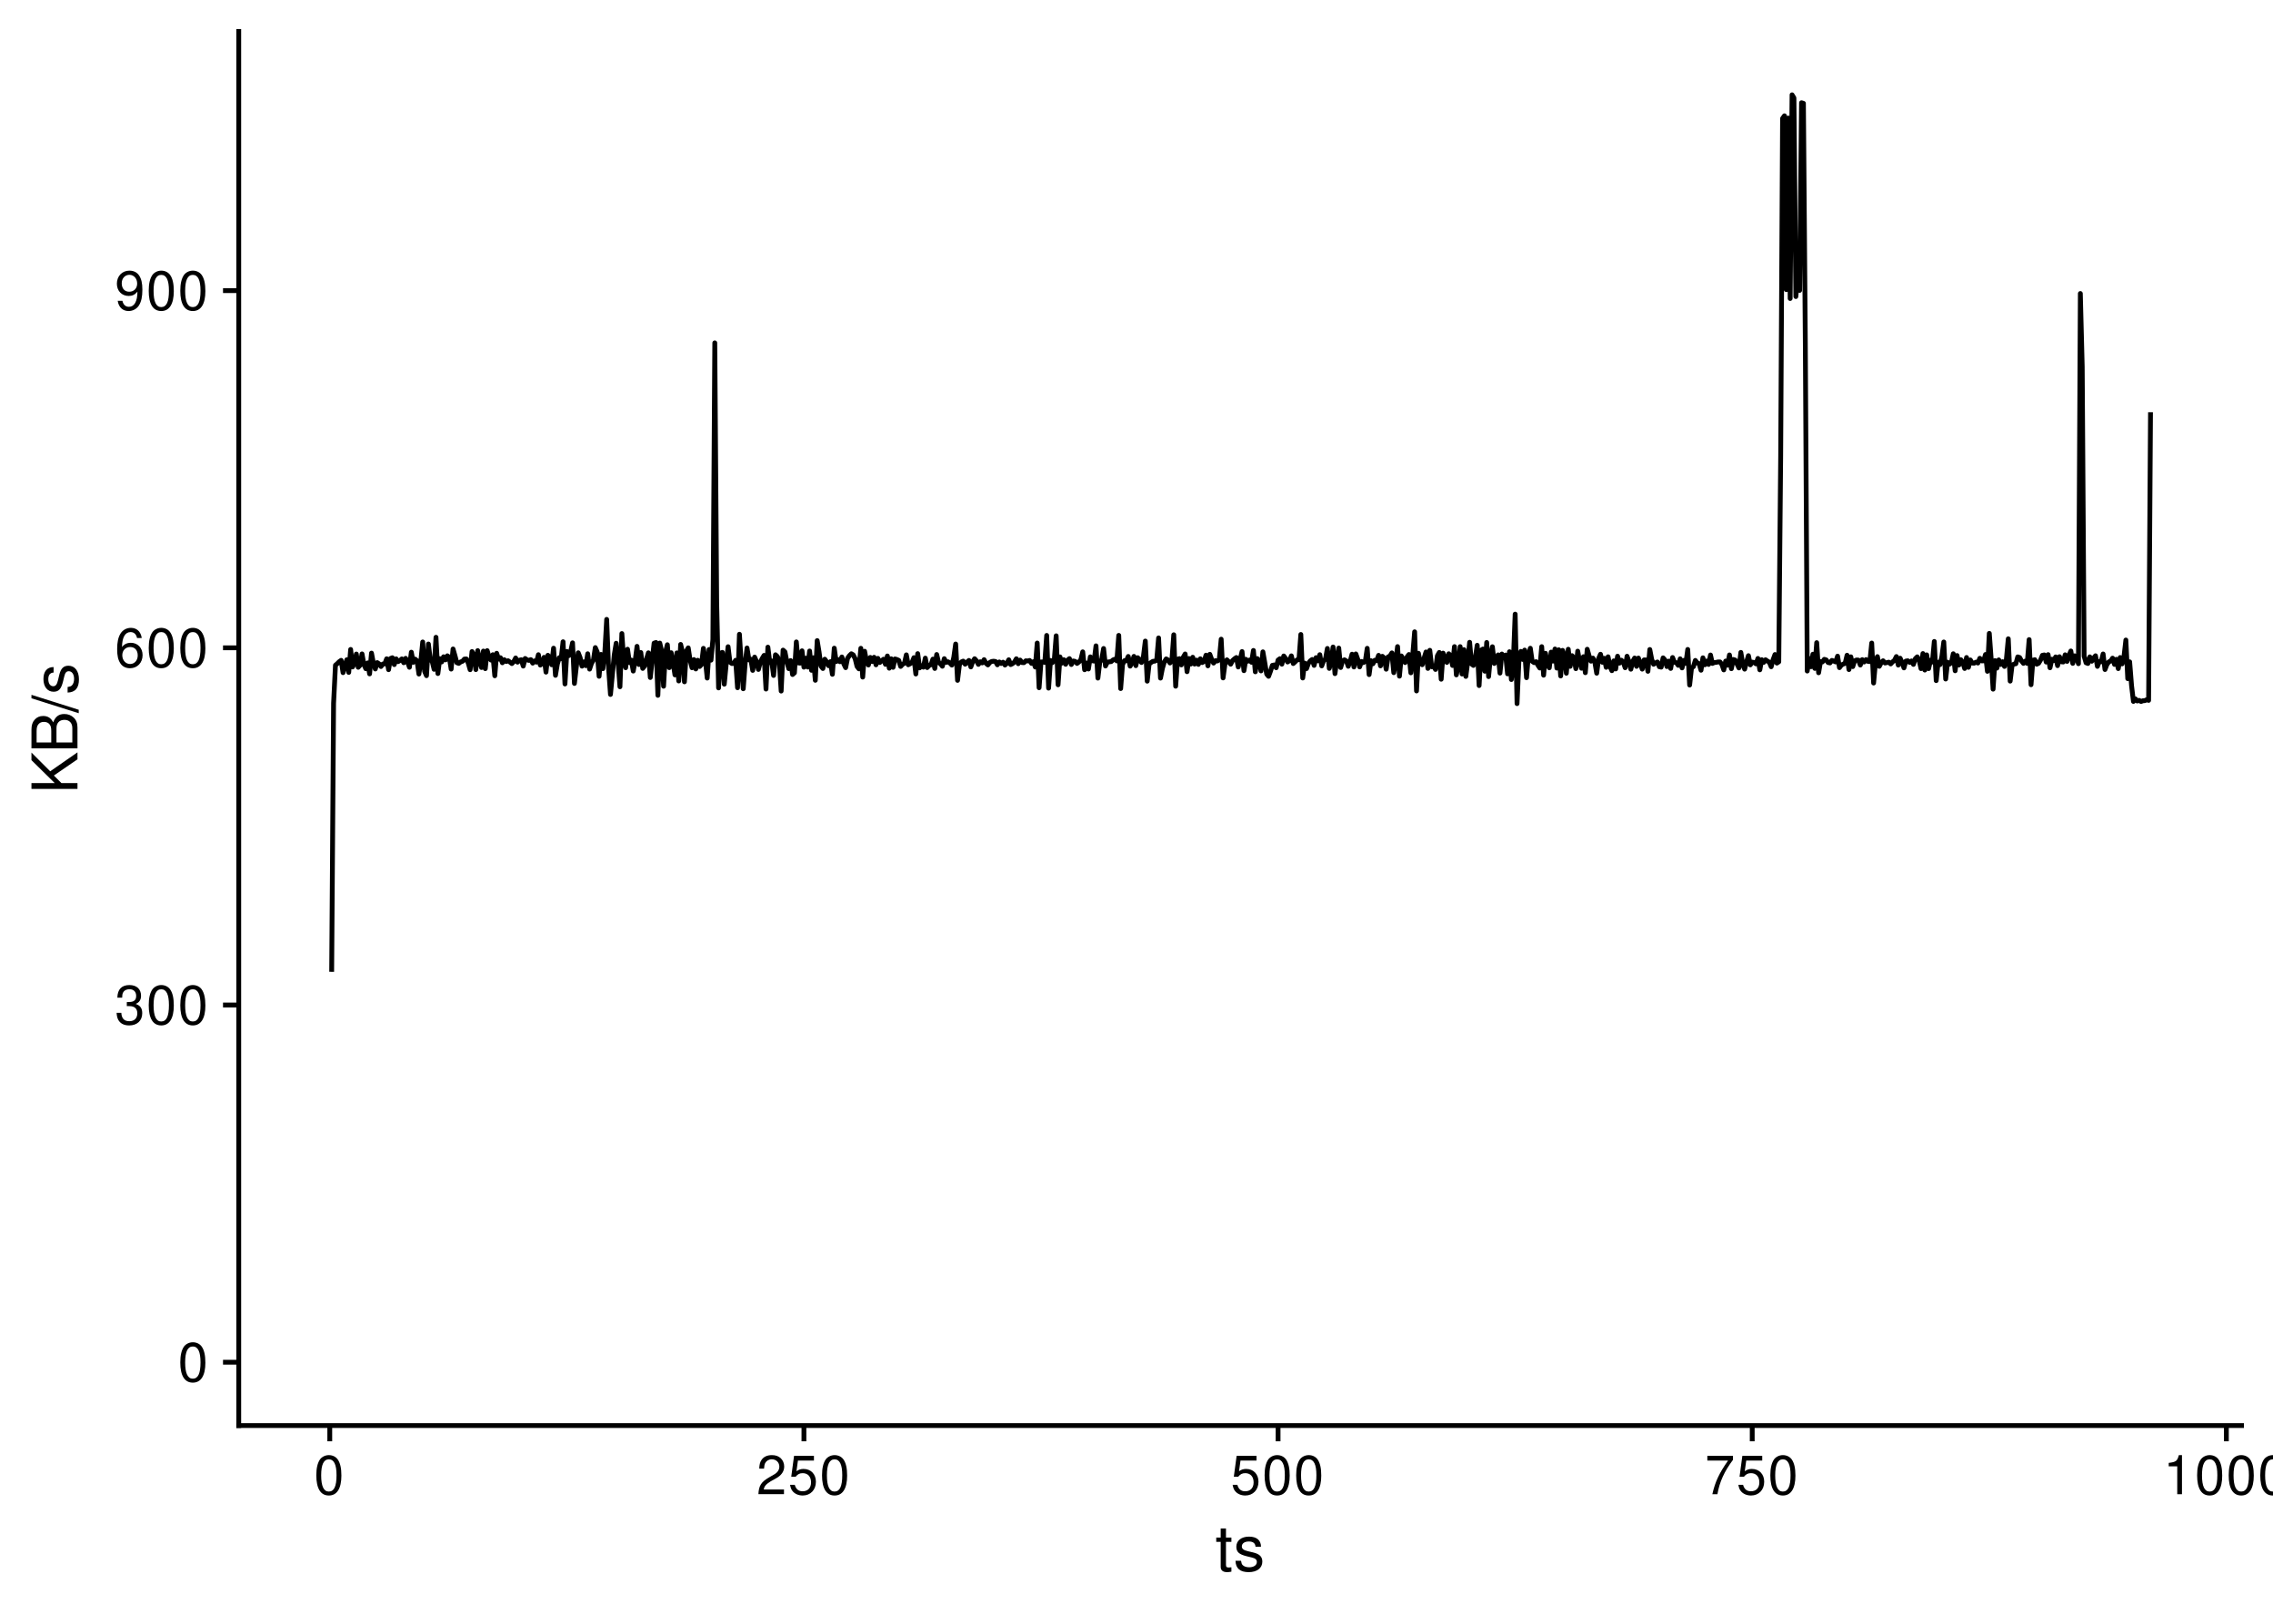
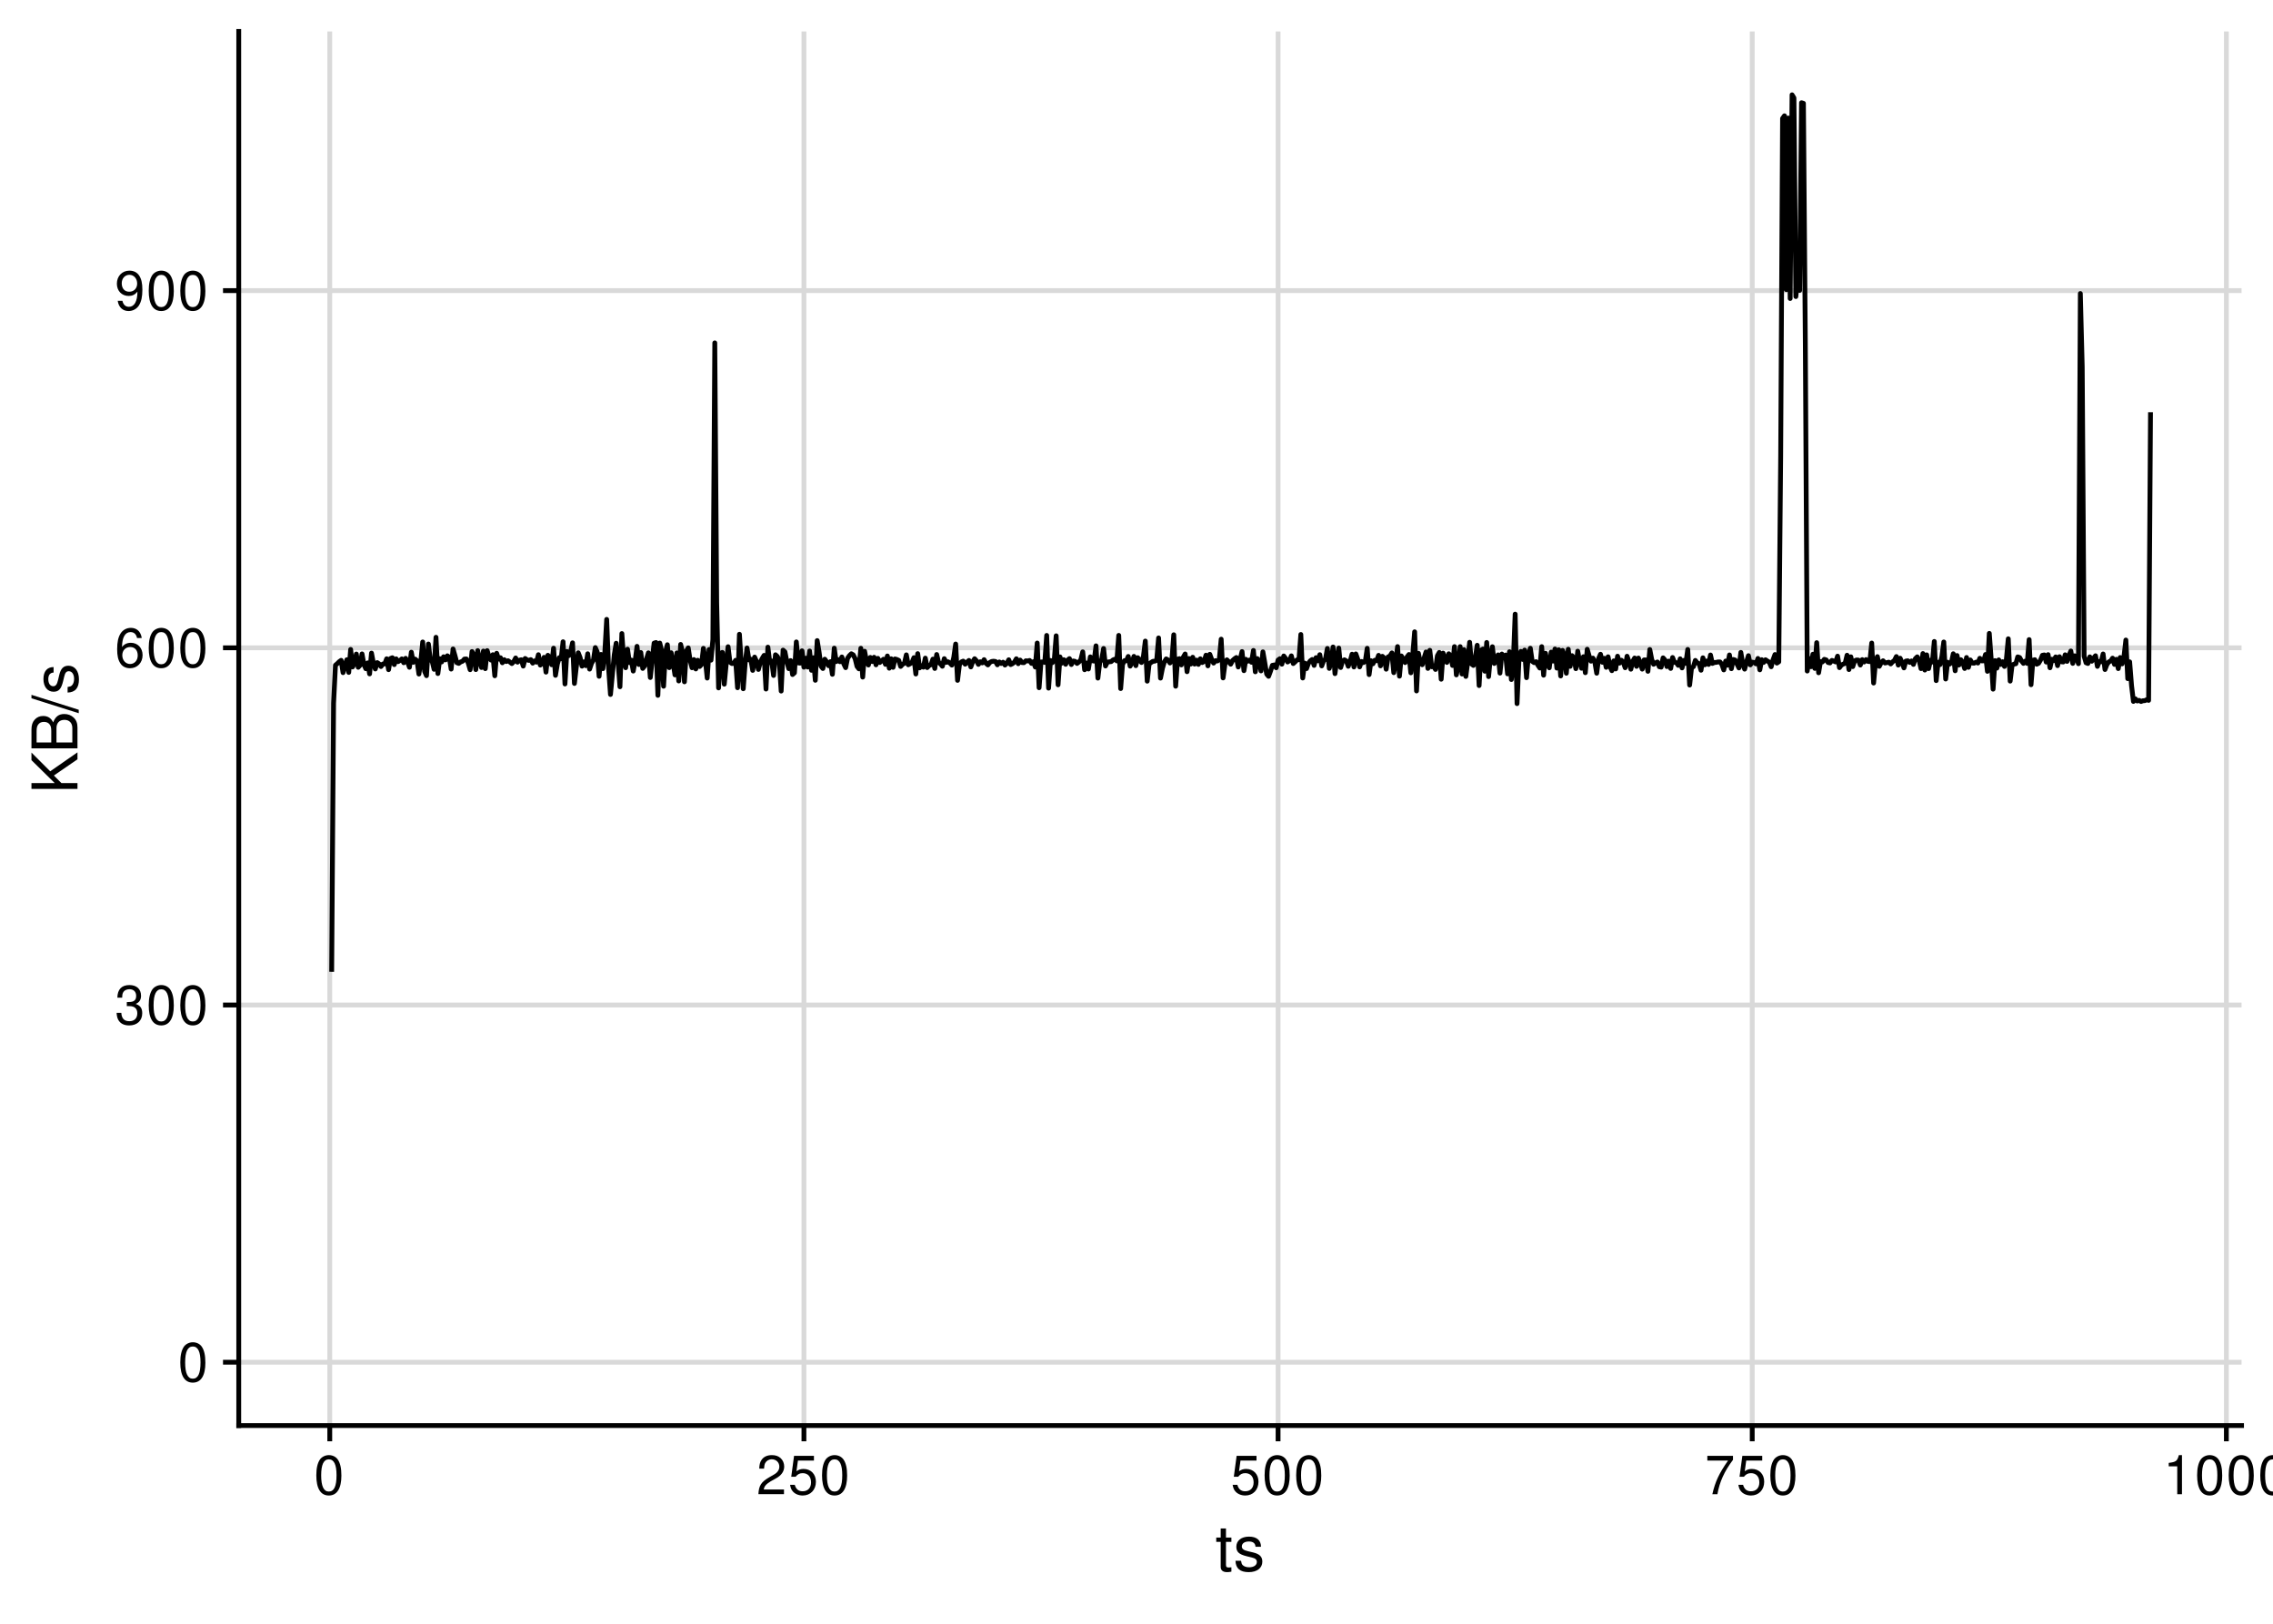
<svg xmlns="http://www.w3.org/2000/svg" xmlns:xlink="http://www.w3.org/1999/xlink" width="504pt" height="360pt" viewBox="0 0 504 360" version="1.1">
  <defs>
    <g>
      <symbol overflow="visible" id="glyph0-0">
        <path style="stroke:none;" d="" />
      </symbol>
      <symbol overflow="visible" id="glyph0-1">
        <path style="stroke:none;" d="M 3.297 -8.672 C 2.516 -8.672 1.781 -8.312 1.344 -7.734 C 0.797 -6.953 0.516 -5.812 0.516 -4.203 C 0.516 -1.266 1.469 0.281 3.297 0.281 C 5.094 0.281 6.078 -1.266 6.078 -4.125 C 6.078 -5.812 5.812 -6.938 5.25 -7.734 C 4.812 -8.328 4.109 -8.672 3.297 -8.672 Z M 3.297 -7.734 C 4.438 -7.734 5 -6.578 5 -4.219 C 5 -1.75 4.453 -0.594 3.281 -0.594 C 2.156 -0.594 1.594 -1.797 1.594 -4.188 C 1.594 -6.578 2.156 -7.734 3.297 -7.734 Z M 3.297 -7.734 " />
      </symbol>
      <symbol overflow="visible" id="glyph0-2">
        <path style="stroke:none;" d="M 2.656 -4 L 3.234 -4 C 4.375 -4 4.984 -3.453 4.984 -2.406 C 4.984 -1.312 4.328 -0.656 3.234 -0.656 C 2.078 -0.656 1.516 -1.25 1.438 -2.516 L 0.391 -2.516 C 0.438 -1.828 0.547 -1.375 0.75 -0.984 C 1.203 -0.141 2.031 0.281 3.188 0.281 C 4.938 0.281 6.078 -0.781 6.078 -2.422 C 6.078 -3.531 5.656 -4.125 4.625 -4.484 C 5.422 -4.812 5.812 -5.406 5.812 -6.281 C 5.812 -7.781 4.844 -8.672 3.234 -8.672 C 1.516 -8.672 0.594 -7.719 0.562 -5.875 L 1.625 -5.875 C 1.625 -6.406 1.688 -6.703 1.812 -6.969 C 2.047 -7.469 2.578 -7.75 3.234 -7.75 C 4.172 -7.75 4.734 -7.188 4.734 -6.25 C 4.734 -5.641 4.531 -5.266 4.062 -5.062 C 3.766 -4.938 3.391 -4.891 2.656 -4.891 Z M 2.656 -4 " />
      </symbol>
      <symbol overflow="visible" id="glyph0-3">
        <path style="stroke:none;" d="M 5.969 -6.422 C 5.766 -7.844 4.859 -8.672 3.562 -8.672 C 2.625 -8.672 1.781 -8.219 1.281 -7.438 C 0.75 -6.594 0.516 -5.531 0.516 -3.953 C 0.516 -2.5 0.719 -1.578 1.234 -0.797 C 1.688 -0.094 2.438 0.281 3.375 0.281 C 4.984 0.281 6.156 -0.938 6.156 -2.625 C 6.156 -4.219 5.078 -5.359 3.547 -5.359 C 2.719 -5.359 2.047 -5.047 1.594 -4.406 C 1.609 -6.547 2.281 -7.734 3.484 -7.734 C 4.234 -7.734 4.75 -7.266 4.922 -6.422 Z M 3.422 -4.422 C 4.438 -4.422 5.078 -3.703 5.078 -2.547 C 5.078 -1.453 4.359 -0.656 3.391 -0.656 C 2.406 -0.656 1.656 -1.484 1.656 -2.594 C 1.656 -3.672 2.375 -4.422 3.422 -4.422 Z M 3.422 -4.422 " />
      </symbol>
      <symbol overflow="visible" id="glyph0-4">
        <path style="stroke:none;" d="M 0.641 -1.984 C 0.844 -0.562 1.75 0.281 3.047 0.281 C 4 0.281 4.844 -0.188 5.344 -0.953 C 5.875 -1.812 6.109 -2.875 6.109 -4.438 C 6.109 -5.906 5.891 -6.828 5.391 -7.594 C 4.922 -8.297 4.172 -8.672 3.234 -8.672 C 1.625 -8.672 0.453 -7.469 0.453 -5.781 C 0.453 -4.188 1.531 -3.062 3.078 -3.062 C 3.875 -3.062 4.469 -3.344 5.016 -4.016 C 5 -1.844 4.328 -0.656 3.125 -0.656 C 2.375 -0.656 1.859 -1.141 1.688 -1.984 Z M 3.234 -7.75 C 4.219 -7.75 4.953 -6.922 4.953 -5.812 C 4.953 -4.734 4.234 -4 3.188 -4 C 2.172 -4 1.531 -4.719 1.531 -5.875 C 1.531 -6.953 2.25 -7.75 3.234 -7.75 Z M 3.234 -7.75 " />
      </symbol>
      <symbol overflow="visible" id="glyph0-5">
        <path style="stroke:none;" d="M 6.078 -1.047 L 1.594 -1.047 C 1.703 -1.766 2.094 -2.219 3.125 -2.859 L 4.328 -3.531 C 5.516 -4.188 6.125 -5.078 6.125 -6.141 C 6.125 -6.859 5.844 -7.531 5.344 -8 C 4.844 -8.453 4.219 -8.672 3.406 -8.672 C 2.328 -8.672 1.531 -8.297 1.062 -7.547 C 0.75 -7.094 0.625 -6.547 0.594 -5.672 L 1.656 -5.672 C 1.688 -6.266 1.766 -6.609 1.906 -6.906 C 2.188 -7.422 2.734 -7.75 3.375 -7.75 C 4.328 -7.75 5.047 -7.062 5.047 -6.125 C 5.047 -5.422 4.656 -4.828 3.906 -4.391 L 2.797 -3.75 C 1.016 -2.719 0.5 -1.906 0.406 -0.016 L 6.078 -0.016 Z M 6.078 -1.047 " />
      </symbol>
      <symbol overflow="visible" id="glyph0-6">
        <path style="stroke:none;" d="M 5.719 -8.516 L 1.312 -8.516 L 0.688 -3.875 L 1.656 -3.875 C 2.141 -4.469 2.562 -4.672 3.234 -4.672 C 4.375 -4.672 5.078 -3.891 5.078 -2.625 C 5.078 -1.406 4.375 -0.656 3.219 -0.656 C 2.297 -0.656 1.734 -1.125 1.469 -2.094 L 0.422 -2.094 C 0.562 -1.391 0.688 -1.062 0.938 -0.75 C 1.422 -0.094 2.281 0.281 3.234 0.281 C 4.953 0.281 6.156 -0.969 6.156 -2.766 C 6.156 -4.453 5.047 -5.609 3.406 -5.609 C 2.812 -5.609 2.328 -5.453 1.844 -5.094 L 2.172 -7.469 L 5.719 -7.469 Z M 5.719 -8.516 " />
      </symbol>
      <symbol overflow="visible" id="glyph0-7">
        <path style="stroke:none;" d="M 6.234 -8.516 L 0.547 -8.516 L 0.547 -7.469 L 5.141 -7.469 C 3.125 -4.578 2.297 -2.797 1.656 0 L 2.781 0 C 3.25 -2.719 4.312 -5.062 6.234 -7.625 Z M 6.234 -8.516 " />
      </symbol>
      <symbol overflow="visible" id="glyph0-8">
        <path style="stroke:none;" d="M 3.109 -6.188 L 3.109 0 L 4.156 0 L 4.156 -8.672 L 3.469 -8.672 C 3.094 -7.344 2.859 -7.156 1.219 -6.953 L 1.219 -6.188 Z M 3.109 -6.188 " />
      </symbol>
      <symbol overflow="visible" id="glyph1-0">
        <path style="stroke:none;" d="" />
      </symbol>
      <symbol overflow="visible" id="glyph1-1">
        <path style="stroke:none;" d="M 3.562 -7.344 L 2.359 -7.344 L 2.359 -9.359 L 1.188 -9.359 L 1.188 -7.344 L 0.203 -7.344 L 0.203 -6.391 L 1.188 -6.391 L 1.188 -0.844 C 1.188 -0.078 1.688 0.328 2.609 0.328 C 2.906 0.328 3.156 0.297 3.562 0.219 L 3.562 -0.75 C 3.391 -0.719 3.234 -0.703 3 -0.703 C 2.484 -0.703 2.359 -0.844 2.359 -1.359 L 2.359 -6.391 L 3.562 -6.391 Z M 3.562 -7.344 " />
      </symbol>
      <symbol overflow="visible" id="glyph1-2">
        <path style="stroke:none;" d="M 6.125 -5.297 C 6.125 -6.734 5.172 -7.547 3.469 -7.547 C 1.766 -7.547 0.656 -6.656 0.656 -5.312 C 0.656 -4.156 1.25 -3.609 2.984 -3.188 L 4.078 -2.922 C 4.891 -2.734 5.203 -2.438 5.203 -1.922 C 5.203 -1.219 4.516 -0.75 3.5 -0.75 C 2.875 -0.75 2.344 -0.938 2.047 -1.25 C 1.859 -1.453 1.781 -1.672 1.703 -2.188 L 0.469 -2.188 C 0.531 -0.484 1.484 0.328 3.406 0.328 C 5.25 0.328 6.422 -0.594 6.422 -2 C 6.422 -3.094 5.812 -3.703 4.359 -4.047 L 3.234 -4.312 C 2.281 -4.531 1.875 -4.844 1.875 -5.359 C 1.875 -6.047 2.484 -6.469 3.438 -6.469 C 4.375 -6.469 4.875 -6.062 4.906 -5.297 Z M 6.125 -5.297 " />
      </symbol>
      <symbol overflow="visible" id="glyph2-0">
        <path style="stroke:none;" d="" />
      </symbol>
      <symbol overflow="visible" id="glyph2-1">
        <path style="stroke:none;" d="M -3.562 -2.406 L -5.234 -4.078 L 0 -7.672 L 0 -9.219 L -6.047 -5.016 L -10.203 -9.172 L -10.203 -7.484 L -5.047 -2.406 L -10.203 -2.406 L -10.203 -1.109 L 0 -1.109 L 0 -2.406 Z M -3.562 -2.406 " />
      </symbol>
      <symbol overflow="visible" id="glyph2-2">
        <path style="stroke:none;" d="M 0 -1.109 L 0 -5.719 C 0 -6.672 -0.266 -7.391 -0.859 -7.938 C -1.391 -8.438 -2.109 -8.719 -2.906 -8.719 C -4.141 -8.719 -4.891 -8.156 -5.391 -6.859 C -5.828 -7.797 -6.562 -8.281 -7.609 -8.281 C -8.375 -8.281 -9.016 -8 -9.484 -7.469 C -9.984 -6.922 -10.203 -6.234 -10.203 -5.25 L -10.203 -1.109 Z M -5.812 -2.406 L -9.062 -2.406 L -9.062 -4.922 C -9.062 -5.656 -8.953 -6.062 -8.688 -6.406 C -8.406 -6.781 -8 -6.969 -7.438 -6.969 C -6.875 -6.969 -6.453 -6.781 -6.172 -6.406 C -5.906 -6.062 -5.812 -5.656 -5.812 -4.922 Z M -1.141 -2.406 L -4.656 -2.406 L -4.656 -5.594 C -4.656 -6.734 -4 -7.422 -2.891 -7.422 C -1.812 -7.422 -1.141 -6.734 -1.141 -5.594 Z M -1.141 -2.406 " />
      </symbol>
      <symbol overflow="visible" id="glyph2-3">
        <path style="stroke:none;" d="M -10.203 -3.203 L 0.281 0.109 L 0.281 -0.656 L -10.203 -3.969 Z M -10.203 -3.203 " />
      </symbol>
      <symbol overflow="visible" id="glyph2-4">
        <path style="stroke:none;" d="M -5.297 -6.125 C -6.734 -6.125 -7.547 -5.172 -7.547 -3.469 C -7.547 -1.766 -6.656 -0.656 -5.312 -0.656 C -4.156 -0.656 -3.609 -1.25 -3.188 -2.984 L -2.922 -4.078 C -2.734 -4.891 -2.438 -5.203 -1.922 -5.203 C -1.219 -5.203 -0.75 -4.516 -0.75 -3.5 C -0.75 -2.875 -0.938 -2.344 -1.25 -2.047 C -1.453 -1.859 -1.672 -1.781 -2.188 -1.703 L -2.188 -0.469 C -0.484 -0.531 0.328 -1.484 0.328 -3.406 C 0.328 -5.25 -0.594 -6.422 -2 -6.422 C -3.094 -6.422 -3.703 -5.812 -4.047 -4.359 L -4.312 -3.234 C -4.531 -2.281 -4.844 -1.875 -5.359 -1.875 C -6.047 -1.875 -6.469 -2.484 -6.469 -3.438 C -6.469 -4.375 -6.062 -4.875 -5.297 -4.906 Z M -5.297 -6.125 " />
      </symbol>
    </g>
+     <clipPath id="clip1">
+       <path d="M 52.938 301 L 497.027 301 L 497.027 303 L 52.938 303 Z M 52.938 301 " />
+     </clipPath>
+     <clipPath id="clip2">
+       <path d="M 52.938 222 L 497.027 222 L 497.027 224 L 52.938 224 Z M 52.938 222 " />
+     </clipPath>
+     <clipPath id="clip3">
+       <path d="M 52.938 143 L 497.027 143 L 497.027 145 L 52.938 145 Z M 52.938 143 " />
+     </clipPath>
+     <clipPath id="clip4">
+       <path d="M 52.938 63 L 497.027 63 L 497.027 65 L 52.938 65 Z M 52.938 63 " />
+     </clipPath>
+     <clipPath id="clip5">
+       <path d="M 72 6.973 L 74 6.973 L 74 316.062 L 72 316.062 Z M 72 6.973 " />
+     </clipPath>
+     <clipPath id="clip6">
+       <path d="M 177 6.973 L 179 6.973 L 179 316.062 L 177 316.062 Z M 177 6.973 " />
+     </clipPath>
+     <clipPath id="clip7">
+       <path d="M 282 6.973 L 284 6.973 L 284 316.062 L 282 316.062 Z M 282 6.973 " />
+     </clipPath>
+     <clipPath id="clip8">
+       <path d="M 387 6.973 L 390 6.973 L 390 316.062 L 387 316.062 Z M 387 6.973 " />
+     </clipPath>
+     <clipPath id="clip9">
+       <path d="M 493 6.973 L 495 6.973 L 495 316.062 L 493 316.062 Z M 493 6.973 " />
+     </clipPath>
  </defs>
  <g id="surface95">
    <rect x="0" y="0" width="504" height="360" style="fill:rgb(100%,100%,100%);fill-opacity:1;stroke:none;" />
+     <g clip-path="url(#clip1)" clip-rule="nonzero">
+       <path style="fill:none;stroke-width:1.067;stroke-linecap:butt;stroke-linejoin:round;stroke:rgb(85.098%,85.098%,85.098%);stroke-opacity:1;stroke-miterlimit:10;" d="M 52.938 302.016 L 497.027 302.016 " />
+     </g>
+     <g clip-path="url(#clip2)" clip-rule="nonzero">
+       <path style="fill:none;stroke-width:1.067;stroke-linecap:butt;stroke-linejoin:round;stroke:rgb(85.098%,85.098%,85.098%);stroke-opacity:1;stroke-miterlimit:10;" d="M 52.938 222.82 L 497.027 222.82 " />
+     </g>
+     <g clip-path="url(#clip3)" clip-rule="nonzero">
+       <path style="fill:none;stroke-width:1.067;stroke-linecap:butt;stroke-linejoin:round;stroke:rgb(85.098%,85.098%,85.098%);stroke-opacity:1;stroke-miterlimit:10;" d="M 52.938 143.625 L 497.027 143.625 " />
+     </g>
+     <g clip-path="url(#clip4)" clip-rule="nonzero">
+       <path style="fill:none;stroke-width:1.067;stroke-linecap:butt;stroke-linejoin:round;stroke:rgb(85.098%,85.098%,85.098%);stroke-opacity:1;stroke-miterlimit:10;" d="M 52.938 64.43 L 497.027 64.43 " />
+     </g>
+     <g clip-path="url(#clip5)" clip-rule="nonzero">
+       <path style="fill:none;stroke-width:1.067;stroke-linecap:butt;stroke-linejoin:round;stroke:rgb(85.098%,85.098%,85.098%);stroke-opacity:1;stroke-miterlimit:10;" d="M 73.121 316.062 L 73.121 6.973 " />
+     </g>
+     <g clip-path="url(#clip6)" clip-rule="nonzero">
+       <path style="fill:none;stroke-width:1.067;stroke-linecap:butt;stroke-linejoin:round;stroke:rgb(85.098%,85.098%,85.098%);stroke-opacity:1;stroke-miterlimit:10;" d="M 178.258 316.062 L 178.258 6.973 " />
+     </g>
+     <g clip-path="url(#clip7)" clip-rule="nonzero">
+       <path style="fill:none;stroke-width:1.067;stroke-linecap:butt;stroke-linejoin:round;stroke:rgb(85.098%,85.098%,85.098%);stroke-opacity:1;stroke-miterlimit:10;" d="M 283.391 316.062 L 283.391 6.973 " />
+     </g>
+     <g clip-path="url(#clip8)" clip-rule="nonzero">
+       <path style="fill:none;stroke-width:1.067;stroke-linecap:butt;stroke-linejoin:round;stroke:rgb(85.098%,85.098%,85.098%);stroke-opacity:1;stroke-miterlimit:10;" d="M 388.527 316.062 L 388.527 6.973 " />
+     </g>
+     <g clip-path="url(#clip9)" clip-rule="nonzero">
+       <path style="fill:none;stroke-width:1.067;stroke-linecap:butt;stroke-linejoin:round;stroke:rgb(85.098%,85.098%,85.098%);stroke-opacity:1;stroke-miterlimit:10;" d="M 493.66 316.062 L 493.66 6.973 " />
+     </g>
    <path style="fill:none;stroke-width:1.067;stroke-linecap:butt;stroke-linejoin:round;stroke:rgb(0%,0%,0%);stroke-opacity:1;stroke-miterlimit:10;" d="M 73.543 215.465 L 73.965 155.926 L 74.383 147.484 L 74.805 147.121 L 75.227 146.699 L 75.645 146.406 L 76.066 149.133 L 76.488 147.457 L 76.906 146.27 L 77.328 149.082 L 77.75 143.988 L 78.168 147.871 L 78.59 147.078 L 79.012 145.008 L 79.43 147.945 L 79.852 147.48 L 80.273 144.977 L 80.691 147.316 L 81.113 148.262 L 81.531 146.969 L 81.953 149.406 L 82.375 144.801 L 82.793 147.02 L 83.215 148.32 L 83.637 146.902 L 84.055 147.184 L 84.477 147.777 L 84.898 147.219 L 85.316 147.191 L 85.738 146.059 L 86.16 148.473 L 86.578 146 L 87 145.828 L 87.422 147.348 L 87.84 146.07 L 88.262 146.695 L 88.684 146.445 L 89.102 146.086 L 89.523 146.938 L 89.945 145.961 L 90.363 146.738 L 90.785 147.941 L 91.207 144.598 L 91.625 146.844 L 92.047 146.133 L 92.469 146.504 L 92.887 149.445 L 93.309 146.602 L 93.73 142.332 L 94.148 148.852 L 94.57 149.805 L 94.992 142.785 L 95.41 146.262 L 95.832 146.637 L 96.254 148.395 L 96.672 141.293 L 97.094 149.332 L 97.512 146.031 L 97.934 146.758 L 98.355 145.613 L 98.773 146.301 L 99.195 145.398 L 99.617 145.715 L 100.035 148.344 L 100.457 143.887 L 100.879 145.363 L 101.297 146.926 L 101.719 147.082 L 102.141 146.754 L 102.559 146.609 L 102.98 146.125 L 103.402 146.098 L 103.82 146.996 L 104.242 148.48 L 104.664 144.453 L 105.082 145.238 L 105.504 148.457 L 105.926 144.246 L 106.344 146.465 L 106.766 147.996 L 107.188 144.348 L 107.605 148.25 L 108.027 144.25 L 108.449 145.672 L 108.867 146.344 L 109.289 145.152 L 109.711 149.828 L 110.129 144.836 L 110.551 146.133 L 110.973 145.824 L 111.391 146.941 L 111.812 146.262 L 112.234 146.672 L 112.652 146.492 L 113.074 146.785 L 113.496 147.121 L 113.914 146.691 L 114.336 145.879 L 114.754 146.809 L 115.176 146.371 L 115.598 146.27 L 116.016 147.68 L 116.438 145.992 L 116.859 146.297 L 117.277 146.418 L 117.699 146.246 L 118.121 147.023 L 118.539 146.531 L 118.961 146.809 L 119.383 145.152 L 119.801 147.453 L 120.223 147.109 L 120.645 145.738 L 121.062 149.02 L 121.484 145.285 L 121.906 145.73 L 122.324 147.383 L 122.746 143.711 L 123.168 149.727 L 123.586 147.219 L 124.008 145.812 L 124.43 146.047 L 124.848 142.285 L 125.27 151.645 L 125.691 144.434 L 126.109 145.367 L 126.531 144.465 L 126.953 142.523 L 127.371 151.527 L 127.793 147.82 L 128.215 144.727 L 128.633 145.801 L 129.055 147.695 L 129.477 146.738 L 129.895 147.586 L 130.316 144.945 L 130.734 148.352 L 131.156 147.062 L 131.578 146.355 L 131.996 143.578 L 132.418 144.527 L 132.84 149.945 L 133.258 145.09 L 133.68 148.254 L 134.102 144.812 L 134.52 137.324 L 134.941 148.051 L 135.363 153.969 L 135.781 149.582 L 136.203 145.18 L 136.625 142.613 L 137.043 146.648 L 137.465 152.262 L 137.887 140.465 L 138.305 146.449 L 138.727 148.043 L 139.148 143.941 L 139.566 146.914 L 139.988 146.352 L 140.41 148.781 L 140.828 146.555 L 141.25 143.301 L 141.672 147.336 L 142.09 144.672 L 142.512 148.195 L 142.934 147.648 L 143.352 146.102 L 143.773 144.734 L 144.195 150.211 L 144.613 146.383 L 145.035 142.59 L 145.457 142.449 L 145.875 154.164 L 146.297 142.578 L 146.715 144.367 L 147.137 152.145 L 147.559 144.57 L 147.977 142.941 L 148.398 148.027 L 148.82 144.715 L 149.238 146.871 L 149.66 149.633 L 150.082 144.754 L 150.5 150.977 L 150.922 142.875 L 151.344 144.613 L 151.762 151.164 L 152.184 144.371 L 152.605 143.641 L 153.023 146.395 L 153.445 148.051 L 153.867 146.234 L 154.285 148.316 L 154.707 146.387 L 155.129 147.773 L 155.547 147.328 L 155.969 143.746 L 156.391 146.227 L 156.809 150.336 L 157.23 144.008 L 157.652 146.367 L 158.07 141.773 L 158.492 76.02 L 158.914 133.594 L 159.332 152.516 L 159.754 144.816 L 160.176 144.641 L 160.594 151.688 L 161.016 147.309 L 161.438 143.383 L 161.855 146.793 L 162.277 147.109 L 162.699 147.086 L 163.117 146.395 L 163.539 152.477 L 163.957 140.621 L 164.379 147.426 L 164.801 152.703 L 165.219 147.137 L 165.641 143.664 L 166.062 146.297 L 166.48 146.156 L 166.902 148.633 L 167.324 145.684 L 167.742 146.641 L 168.164 148.426 L 168.586 146.832 L 169.004 145.992 L 169.426 145.305 L 169.848 152.773 L 170.266 143.48 L 170.688 146.887 L 171.109 146.547 L 171.527 149.758 L 171.949 145.168 L 172.371 145.551 L 172.789 146.605 L 173.211 153.215 L 173.633 144.141 L 174.051 144.527 L 174.473 146.711 L 174.895 148.242 L 175.312 146.457 L 175.734 149.547 L 176.156 149.176 L 176.574 142.32 L 176.996 146.973 L 177.418 147.031 L 177.836 144.293 L 178.258 147.918 L 178.68 145.926 L 179.098 147.895 L 179.52 144.336 L 179.938 148.613 L 180.359 145.828 L 180.781 150.828 L 181.199 142.023 L 181.621 144.598 L 182.043 147.699 L 182.461 148.215 L 182.883 146.152 L 183.305 146.734 L 183.723 147.598 L 184.145 146.691 L 184.566 149.5 L 184.984 143.707 L 185.406 146.688 L 185.828 146.25 L 186.246 146.711 L 186.668 145.66 L 187.09 147.172 L 187.508 148.027 L 187.93 145.945 L 188.352 145.352 L 188.77 144.945 L 189.191 145.188 L 189.613 146.031 L 190.031 147.746 L 190.453 148.289 L 190.875 143.734 L 191.293 150.117 L 191.715 144.387 L 192.137 146.613 L 192.555 147.438 L 192.977 145.758 L 193.398 146.676 L 193.816 145.727 L 194.238 147.395 L 194.66 145.969 L 195.078 146.887 L 195.5 146.496 L 195.918 146.152 L 196.34 147.297 L 196.762 145.438 L 197.18 148.148 L 197.602 146.055 L 198.023 147.957 L 198.441 146.098 L 198.863 146.215 L 199.285 146.41 L 199.703 147.754 L 200.125 147.293 L 200.547 147.039 L 200.965 145.188 L 201.387 147.387 L 201.809 147.156 L 202.227 146.867 L 202.648 145.812 L 203.07 149.434 L 203.488 144.914 L 203.91 148.074 L 204.332 147.59 L 204.75 147.918 L 205.172 145.914 L 205.594 148.004 L 206.012 147.551 L 206.434 147.387 L 206.855 146.133 L 207.273 148.207 L 207.695 145.109 L 208.117 146.875 L 208.535 147.176 L 208.957 147.715 L 209.379 146.031 L 209.797 146.855 L 210.219 146.723 L 210.641 147.016 L 211.059 147.457 L 211.48 145.773 L 211.902 142.785 L 212.32 150.844 L 212.742 147.336 L 213.16 146.758 L 213.582 146.578 L 214.004 147.262 L 214.422 146.797 L 214.844 146.426 L 215.266 147.863 L 215.684 146.703 L 216.105 146.047 L 216.527 146.527 L 216.945 147.301 L 217.367 146.719 L 217.789 146.977 L 218.207 146.254 L 218.629 147.066 L 219.051 147.418 L 219.469 146.875 L 219.891 146.656 L 220.312 146.598 L 220.73 146.656 L 221.152 147.395 L 221.574 146.762 L 221.992 147.105 L 222.414 146.812 L 222.836 147.449 L 223.254 147.07 L 223.676 146.277 L 224.098 147.344 L 224.516 147.133 L 224.938 146.781 L 225.359 146.055 L 225.777 147.148 L 226.199 146.348 L 226.621 146.898 L 227.039 146.922 L 227.461 146.504 L 227.883 146.547 L 228.301 146.43 L 228.723 147.086 L 229.141 146.703 L 229.562 147.891 L 229.984 142.566 L 230.402 152.477 L 230.824 146.77 L 231.246 146.754 L 231.664 146.867 L 232.086 140.879 L 232.508 152.566 L 232.926 146.43 L 233.348 146.922 L 233.77 146.305 L 234.188 140.965 L 234.609 151.828 L 235.031 145.637 L 235.449 147.027 L 235.871 146.262 L 236.293 147.281 L 236.711 146.359 L 237.133 146.023 L 237.555 147.332 L 237.973 146.547 L 238.395 146.629 L 238.816 147.09 L 239.234 146.766 L 239.656 146.285 L 240.078 144.52 L 240.496 148.488 L 240.918 147.004 L 241.34 148.328 L 241.758 145.633 L 242.18 146.484 L 242.602 146.57 L 243.02 143.188 L 243.441 150.344 L 243.863 146.773 L 244.281 146.227 L 244.703 143.777 L 245.121 147.66 L 245.543 146.797 L 245.965 146.73 L 246.383 146.684 L 246.805 146.312 L 247.227 146.141 L 247.645 146.535 L 248.066 140.871 L 248.488 152.664 L 248.906 147.316 L 249.328 146.48 L 249.75 146.496 L 250.168 145.543 L 250.59 147.691 L 251.012 146.914 L 251.43 145.527 L 251.852 147.586 L 252.273 145.82 L 252.691 146.371 L 253.113 146.887 L 253.535 145.539 L 253.953 142.133 L 254.375 151.023 L 254.797 147.215 L 255.215 146.891 L 255.637 146.625 L 256.059 146.582 L 256.477 146.398 L 256.898 141.438 L 257.32 150.344 L 257.738 148.227 L 258.16 146.777 L 258.582 146.09 L 259 146.328 L 259.422 146.992 L 259.844 146.406 L 260.262 140.734 L 260.684 152.141 L 261.105 146.16 L 261.523 146.023 L 261.945 147.414 L 262.363 145.727 L 262.785 144.988 L 263.207 148.926 L 263.625 146.004 L 264.047 147.23 L 264.469 145.719 L 264.887 147.238 L 265.309 146.359 L 265.73 147.301 L 266.148 146.062 L 266.57 146.902 L 266.992 146.613 L 267.41 145.258 L 267.832 147.625 L 268.254 145.066 L 268.672 146.199 L 269.094 147.012 L 269.516 146.473 L 269.934 146.551 L 270.355 146.227 L 270.777 141.711 L 271.195 150.301 L 271.617 147.219 L 272.039 146.289 L 272.457 146.703 L 272.879 147.258 L 273.301 146.449 L 273.719 146.074 L 274.141 145.777 L 274.562 147.879 L 274.98 146.215 L 275.402 144.457 L 275.824 148.695 L 276.242 146.176 L 276.664 146.602 L 277.086 146.336 L 277.504 146.84 L 277.926 144.211 L 278.344 148.945 L 278.766 146.012 L 279.188 146.559 L 279.605 148.746 L 280.027 144.52 L 280.449 146.934 L 280.867 149.461 L 281.289 149.949 L 281.711 148.809 L 282.129 147.508 L 282.551 147.426 L 282.973 148.047 L 283.391 146.344 L 283.812 146.035 L 284.234 147.254 L 284.652 145.438 L 285.074 145.992 L 285.496 146.773 L 285.914 146.477 L 286.336 145.41 L 286.758 147.117 L 287.176 146.738 L 287.598 146.301 L 288.02 146.258 L 288.438 140.668 L 288.859 150.316 L 289.281 147.008 L 289.699 148.238 L 290.121 147.074 L 290.543 146.512 L 290.961 146.211 L 291.383 147.527 L 291.805 145.812 L 292.223 146.508 L 292.645 145.148 L 293.066 147.637 L 293.484 146.5 L 293.906 146.105 L 294.324 143.77 L 294.746 148.195 L 295.168 146.633 L 295.586 143.449 L 296.008 149.355 L 296.43 146.223 L 296.848 143.684 L 297.27 147.996 L 297.691 146.555 L 298.109 146.289 L 298.531 146.535 L 298.953 147.723 L 299.371 146.617 L 299.793 145.043 L 300.215 147.875 L 300.633 144.98 L 301.055 146.16 L 301.477 147.859 L 301.895 146.652 L 302.316 146.91 L 302.738 146.602 L 303.156 143.738 L 303.578 149.566 L 304 146.484 L 304.418 147.172 L 304.84 146.387 L 305.262 146.484 L 305.68 145.297 L 306.102 147.629 L 306.523 145.512 L 306.941 145.91 L 307.363 148.371 L 307.785 145.641 L 308.203 145.453 L 308.625 144.75 L 309.047 149.137 L 309.465 146.75 L 309.887 143.355 L 310.305 149.914 L 310.727 145.43 L 311.148 146.098 L 311.566 146.902 L 311.988 145.648 L 312.41 145.109 L 312.828 149.172 L 313.25 145.238 L 313.672 140.078 L 314.09 153.191 L 314.512 144.84 L 314.934 146.891 L 315.352 147.375 L 315.773 145.898 L 316.195 144.547 L 316.613 148.195 L 317.035 144.18 L 317.457 147.836 L 317.875 147.648 L 318.297 148.426 L 318.719 145.391 L 319.137 144.652 L 319.559 150.594 L 319.98 144.805 L 320.398 145.852 L 320.82 146.867 L 321.242 144.945 L 321.66 145.418 L 322.082 147.547 L 322.504 143.363 L 322.922 149.629 L 323.344 147.688 L 323.766 143.367 L 324.184 149.438 L 324.605 144.031 L 325.027 149.969 L 325.445 146.746 L 325.867 142.402 L 326.289 147.203 L 326.707 147.535 L 327.129 145.816 L 327.547 143.062 L 327.969 151.996 L 328.391 144.176 L 328.809 143.898 L 329.23 148.816 L 329.652 142.441 L 330.07 150.008 L 330.492 145.484 L 330.914 143.391 L 331.332 147.102 L 331.754 146.309 L 332.176 145.195 L 332.594 149.238 L 333.016 145.004 L 333.438 145.812 L 333.855 145.227 L 334.277 149.402 L 334.699 144.492 L 335.117 150.66 L 335.539 147.207 L 335.961 136.156 L 336.379 156 L 336.801 146.305 L 337.223 144.422 L 337.641 146.203 L 338.062 144.133 L 338.484 150.25 L 338.902 145.156 L 339.324 143.723 L 339.746 146.625 L 340.164 146.914 L 340.586 146.699 L 341.008 147.48 L 341.426 148.109 L 341.848 143.371 L 342.27 149.695 L 342.688 144.84 L 343.109 147.188 L 343.527 148.059 L 343.949 144.578 L 344.371 146.57 L 344.789 143.891 L 345.211 148.125 L 345.633 144.062 L 346.051 149.867 L 346.473 144.195 L 346.895 145.281 L 347.312 149.266 L 347.734 143.945 L 348.156 147.742 L 348.574 145.363 L 348.996 145.883 L 349.418 148.254 L 349.836 144.371 L 350.258 146.75 L 350.68 148.16 L 351.098 145.598 L 351.52 149.145 L 351.941 143.945 L 352.359 145.422 L 352.781 146.59 L 353.203 145.91 L 353.621 146.762 L 354.043 149.258 L 354.465 146.004 L 354.883 145.055 L 355.305 146.836 L 355.727 145.953 L 356.145 147.953 L 356.566 145.617 L 356.988 147.777 L 357.406 148.695 L 357.828 146.52 L 358.25 148.312 L 358.668 145.488 L 359.09 147.027 L 359.508 146.375 L 359.93 146.805 L 360.352 148.043 L 360.77 145.496 L 361.191 146.672 L 361.613 148.371 L 362.031 146.645 L 362.453 145.891 L 362.875 147.742 L 363.293 145.902 L 363.715 147.055 L 364.137 148.355 L 364.555 146.309 L 364.977 146.312 L 365.398 148.836 L 365.816 144 L 366.238 146.18 L 366.66 147.277 L 367.078 146.98 L 367.5 146.77 L 367.922 147.82 L 368.34 147.914 L 368.762 145.855 L 369.184 146.328 L 369.602 147.785 L 370.023 146.582 L 370.445 148.199 L 370.863 145.777 L 371.285 146.828 L 371.707 146.941 L 372.125 147.516 L 372.547 146.066 L 372.969 148.082 L 373.387 146.414 L 373.809 147.066 L 374.23 143.988 L 374.648 151.883 L 375.07 148.078 L 375.492 147.797 L 375.91 146.422 L 376.332 146.961 L 376.75 147.16 L 377.172 148.598 L 377.594 145.844 L 378.012 147.391 L 378.434 146.551 L 378.855 147.312 L 379.273 145.219 L 379.695 147.09 L 380.117 146.891 L 380.535 146.855 L 380.957 146.758 L 381.379 146.758 L 381.797 147.309 L 382.219 148.523 L 382.641 146.562 L 383.059 147.484 L 383.48 145.207 L 383.902 148.258 L 384.32 146.211 L 384.742 146.34 L 385.164 147.227 L 385.582 148.09 L 386.004 144.645 L 386.426 147.148 L 386.844 148.359 L 387.266 146.742 L 387.688 145.367 L 388.105 147.41 L 388.527 146.797 L 388.949 146.887 L 389.367 147.184 L 389.789 145.984 L 390.211 148.512 L 390.629 146.258 L 391.051 146.871 L 391.473 146.277 L 391.891 146.566 L 392.312 146.809 L 392.73 147.824 L 393.152 146.254 L 393.574 145.113 L 393.992 147.016 L 394.414 146.734 L 394.836 101.129 L 395.254 26.262 L 395.676 25.676 L 396.098 64.219 L 396.516 26.172 L 396.938 66.18 L 397.359 21.023 L 397.777 21.703 L 398.199 65.75 L 398.621 61.648 L 399.039 64.387 L 399.461 22.777 L 399.883 22.91 L 400.301 76.164 L 400.723 148.777 L 401.145 145.984 L 401.562 147.816 L 401.984 145.043 L 402.406 148.191 L 402.824 142.48 L 403.246 149.16 L 403.668 146.68 L 404.086 146.762 L 404.508 146.18 L 404.93 146.312 L 405.348 146.883 L 405.77 146.98 L 406.191 146.418 L 406.609 146.574 L 407.031 146.762 L 407.453 145.477 L 407.871 148.023 L 408.293 147.457 L 408.711 147.238 L 409.133 147.043 L 409.555 145.27 L 409.973 148.449 L 410.395 145.621 L 410.816 147.793 L 411.234 146.512 L 411.656 146.32 L 412.078 146.359 L 412.496 147.449 L 412.918 146.246 L 413.34 146.773 L 413.758 146.234 L 414.18 146.629 L 414.602 146.691 L 415.02 142.57 L 415.441 151.434 L 415.863 146.777 L 416.281 145.582 L 416.703 147.73 L 417.125 146.941 L 417.543 146.5 L 417.965 146.996 L 418.387 146.906 L 418.805 146.812 L 419.227 147.195 L 419.648 146.738 L 420.066 146.414 L 420.488 145.566 L 420.91 147.457 L 421.328 145.934 L 421.75 146.898 L 422.172 148.078 L 422.59 146.57 L 423.012 146.5 L 423.434 146.863 L 423.852 146.535 L 424.273 147.305 L 424.695 146.031 L 425.113 145.629 L 425.535 146.391 L 425.953 148.242 L 426.375 144.898 L 426.797 148.559 L 427.215 145.188 L 427.637 148.242 L 428.059 146.383 L 428.477 146.785 L 428.898 142.219 L 429.32 150.898 L 429.738 146.828 L 430.16 147.359 L 430.582 145.531 L 431 142.332 L 431.422 150.547 L 431.844 146.82 L 432.262 147.246 L 432.684 146.918 L 433.105 144.945 L 433.523 148.719 L 433.945 145.336 L 434.367 147.438 L 434.785 146.266 L 435.207 146.828 L 435.629 148.211 L 436.047 145.773 L 436.469 147.953 L 436.891 146.32 L 437.309 147.008 L 437.73 147.035 L 438.152 146.805 L 438.57 147 L 438.992 145.949 L 439.414 146.527 L 439.832 146.516 L 440.254 145.109 L 440.676 148.844 L 441.094 140.426 L 441.516 146.199 L 441.934 152.793 L 442.355 146.461 L 442.777 148.125 L 443.195 146.305 L 443.617 147.324 L 444.039 146.703 L 444.457 147.758 L 444.879 146.191 L 445.301 141.629 L 445.719 151.012 L 446.141 147.535 L 446.562 147.234 L 446.98 147.156 L 447.402 145.637 L 447.824 145.781 L 448.242 146.547 L 448.664 147.078 L 449.086 146.57 L 449.504 147.082 L 449.926 141.805 L 450.348 151.809 L 450.766 146.379 L 451.188 146.262 L 451.609 147.266 L 452.027 147.051 L 452.449 146.344 L 452.871 145.285 L 453.289 145.203 L 453.711 146.785 L 454.133 145.137 L 454.551 148.051 L 454.973 146.152 L 455.395 146.461 L 455.812 145.645 L 456.234 147.582 L 456.656 145.598 L 457.074 146.727 L 457.496 146.766 L 457.914 145.176 L 458.336 146.637 L 458.758 145.301 L 459.176 144.332 L 459.598 147.078 L 460.02 145.395 L 460.438 145.781 L 460.859 147.148 L 461.281 65.074 L 461.699 81.332 L 462.121 145.496 L 462.543 146.938 L 462.961 147.102 L 463.383 145.633 L 463.805 146.605 L 464.223 145.895 L 464.645 145.391 L 465.066 147.742 L 465.484 146.656 L 465.906 146.715 L 466.328 144.992 L 466.746 148.441 L 467.168 147.348 L 467.59 146.742 L 468.008 146.559 L 468.43 145.922 L 468.852 147.305 L 469.27 146.172 L 469.691 148.238 L 470.113 145.781 L 470.531 147.191 L 470.953 145.602 L 471.375 141.902 L 471.793 150.465 L 472.215 146.734 L 472.637 152.027 L 473.055 155.512 L 473.477 154.941 L 473.895 155.414 L 474.316 155.281 L 474.738 155.527 L 475.156 155.363 L 475.578 155.34 L 476 155.133 L 476.418 155.281 L 476.84 91.395 " />
    <path style="fill:none;stroke-width:1.067;stroke-linecap:square;stroke-linejoin:round;stroke:rgb(0%,0%,0%);stroke-opacity:1;stroke-miterlimit:10;" d="M 52.938 316.062 L 52.938 6.973 " />
    <g style="fill:rgb(0%,0%,0%);fill-opacity:1;">
      <use xlink:href="#glyph0-1" x="39.461" y="306.264" />
    </g>
    <g style="fill:rgb(0%,0%,0%);fill-opacity:1;">
      <use xlink:href="#glyph0-2" x="25.461" y="227.068" />
      <use xlink:href="#glyph0-1" x="32.461" y="227.068" />
      <use xlink:href="#glyph0-1" x="39.461" y="227.068" />
    </g>
    <g style="fill:rgb(0%,0%,0%);fill-opacity:1;">
      <use xlink:href="#glyph0-3" x="25.461" y="147.873" />
      <use xlink:href="#glyph0-1" x="32.461" y="147.873" />
      <use xlink:href="#glyph0-1" x="39.461" y="147.873" />
    </g>
    <g style="fill:rgb(0%,0%,0%);fill-opacity:1;">
      <use xlink:href="#glyph0-4" x="25.461" y="68.678" />
      <use xlink:href="#glyph0-1" x="32.461" y="68.678" />
      <use xlink:href="#glyph0-1" x="39.461" y="68.678" />
    </g>
    <path style="fill:none;stroke-width:1.067;stroke-linecap:butt;stroke-linejoin:round;stroke:rgb(0%,0%,0%);stroke-opacity:1;stroke-miterlimit:10;" d="M 49.449 302.016 L 52.938 302.016 " />
    <path style="fill:none;stroke-width:1.067;stroke-linecap:butt;stroke-linejoin:round;stroke:rgb(0%,0%,0%);stroke-opacity:1;stroke-miterlimit:10;" d="M 49.449 222.82 L 52.938 222.82 " />
    <path style="fill:none;stroke-width:1.067;stroke-linecap:butt;stroke-linejoin:round;stroke:rgb(0%,0%,0%);stroke-opacity:1;stroke-miterlimit:10;" d="M 49.449 143.625 L 52.938 143.625 " />
    <path style="fill:none;stroke-width:1.067;stroke-linecap:butt;stroke-linejoin:round;stroke:rgb(0%,0%,0%);stroke-opacity:1;stroke-miterlimit:10;" d="M 49.449 64.43 L 52.938 64.43 " />
    <path style="fill:none;stroke-width:1.067;stroke-linecap:square;stroke-linejoin:round;stroke:rgb(0%,0%,0%);stroke-opacity:1;stroke-miterlimit:10;" d="M 52.938 316.062 L 497.027 316.062 " />
    <path style="fill:none;stroke-width:1.067;stroke-linecap:butt;stroke-linejoin:round;stroke:rgb(0%,0%,0%);stroke-opacity:1;stroke-miterlimit:10;" d="M 73.121 319.551 L 73.121 316.062 " />
    <path style="fill:none;stroke-width:1.067;stroke-linecap:butt;stroke-linejoin:round;stroke:rgb(0%,0%,0%);stroke-opacity:1;stroke-miterlimit:10;" d="M 178.258 319.551 L 178.258 316.062 " />
    <path style="fill:none;stroke-width:1.067;stroke-linecap:butt;stroke-linejoin:round;stroke:rgb(0%,0%,0%);stroke-opacity:1;stroke-miterlimit:10;" d="M 283.391 319.551 L 283.391 316.062 " />
    <path style="fill:none;stroke-width:1.067;stroke-linecap:butt;stroke-linejoin:round;stroke:rgb(0%,0%,0%);stroke-opacity:1;stroke-miterlimit:10;" d="M 388.527 319.551 L 388.527 316.062 " />
    <path style="fill:none;stroke-width:1.067;stroke-linecap:butt;stroke-linejoin:round;stroke:rgb(0%,0%,0%);stroke-opacity:1;stroke-miterlimit:10;" d="M 493.66 319.551 L 493.66 316.062 " />
    <g style="fill:rgb(0%,0%,0%);fill-opacity:1;">
      <use xlink:href="#glyph0-1" x="69.621" y="331.287" />
    </g>
    <g style="fill:rgb(0%,0%,0%);fill-opacity:1;">
      <use xlink:href="#glyph0-5" x="167.758" y="331.287" />
      <use xlink:href="#glyph0-6" x="174.758" y="331.287" />
      <use xlink:href="#glyph0-1" x="181.758" y="331.287" />
    </g>
    <g style="fill:rgb(0%,0%,0%);fill-opacity:1;">
      <use xlink:href="#glyph0-6" x="272.891" y="331.287" />
      <use xlink:href="#glyph0-1" x="279.891" y="331.287" />
      <use xlink:href="#glyph0-1" x="286.891" y="331.287" />
    </g>
    <g style="fill:rgb(0%,0%,0%);fill-opacity:1;">
      <use xlink:href="#glyph0-7" x="378.027" y="331.287" />
      <use xlink:href="#glyph0-6" x="385.027" y="331.287" />
      <use xlink:href="#glyph0-1" x="392.027" y="331.287" />
    </g>
    <g style="fill:rgb(0%,0%,0%);fill-opacity:1;">
      <use xlink:href="#glyph0-8" x="479.66" y="331.287" />
      <use xlink:href="#glyph0-1" x="486.66" y="331.287" />
      <use xlink:href="#glyph0-1" x="493.66" y="331.287" />
      <use xlink:href="#glyph0-1" x="500.66" y="331.287" />
    </g>
    <g style="fill:rgb(0%,0%,0%);fill-opacity:1;">
      <use xlink:href="#glyph1-1" x="269.48" y="348.233" />
      <use xlink:href="#glyph1-2" x="273.48" y="348.233" />
    </g>
    <g style="fill:rgb(0%,0%,0%);fill-opacity:1;">
      <use xlink:href="#glyph2-1" x="17.179" y="176.02" />
      <use xlink:href="#glyph2-2" x="17.179" y="167.02" />
      <use xlink:href="#glyph2-3" x="17.179" y="158.02" />
      <use xlink:href="#glyph2-4" x="17.179" y="154.02" />
    </g>
  </g>
</svg>
